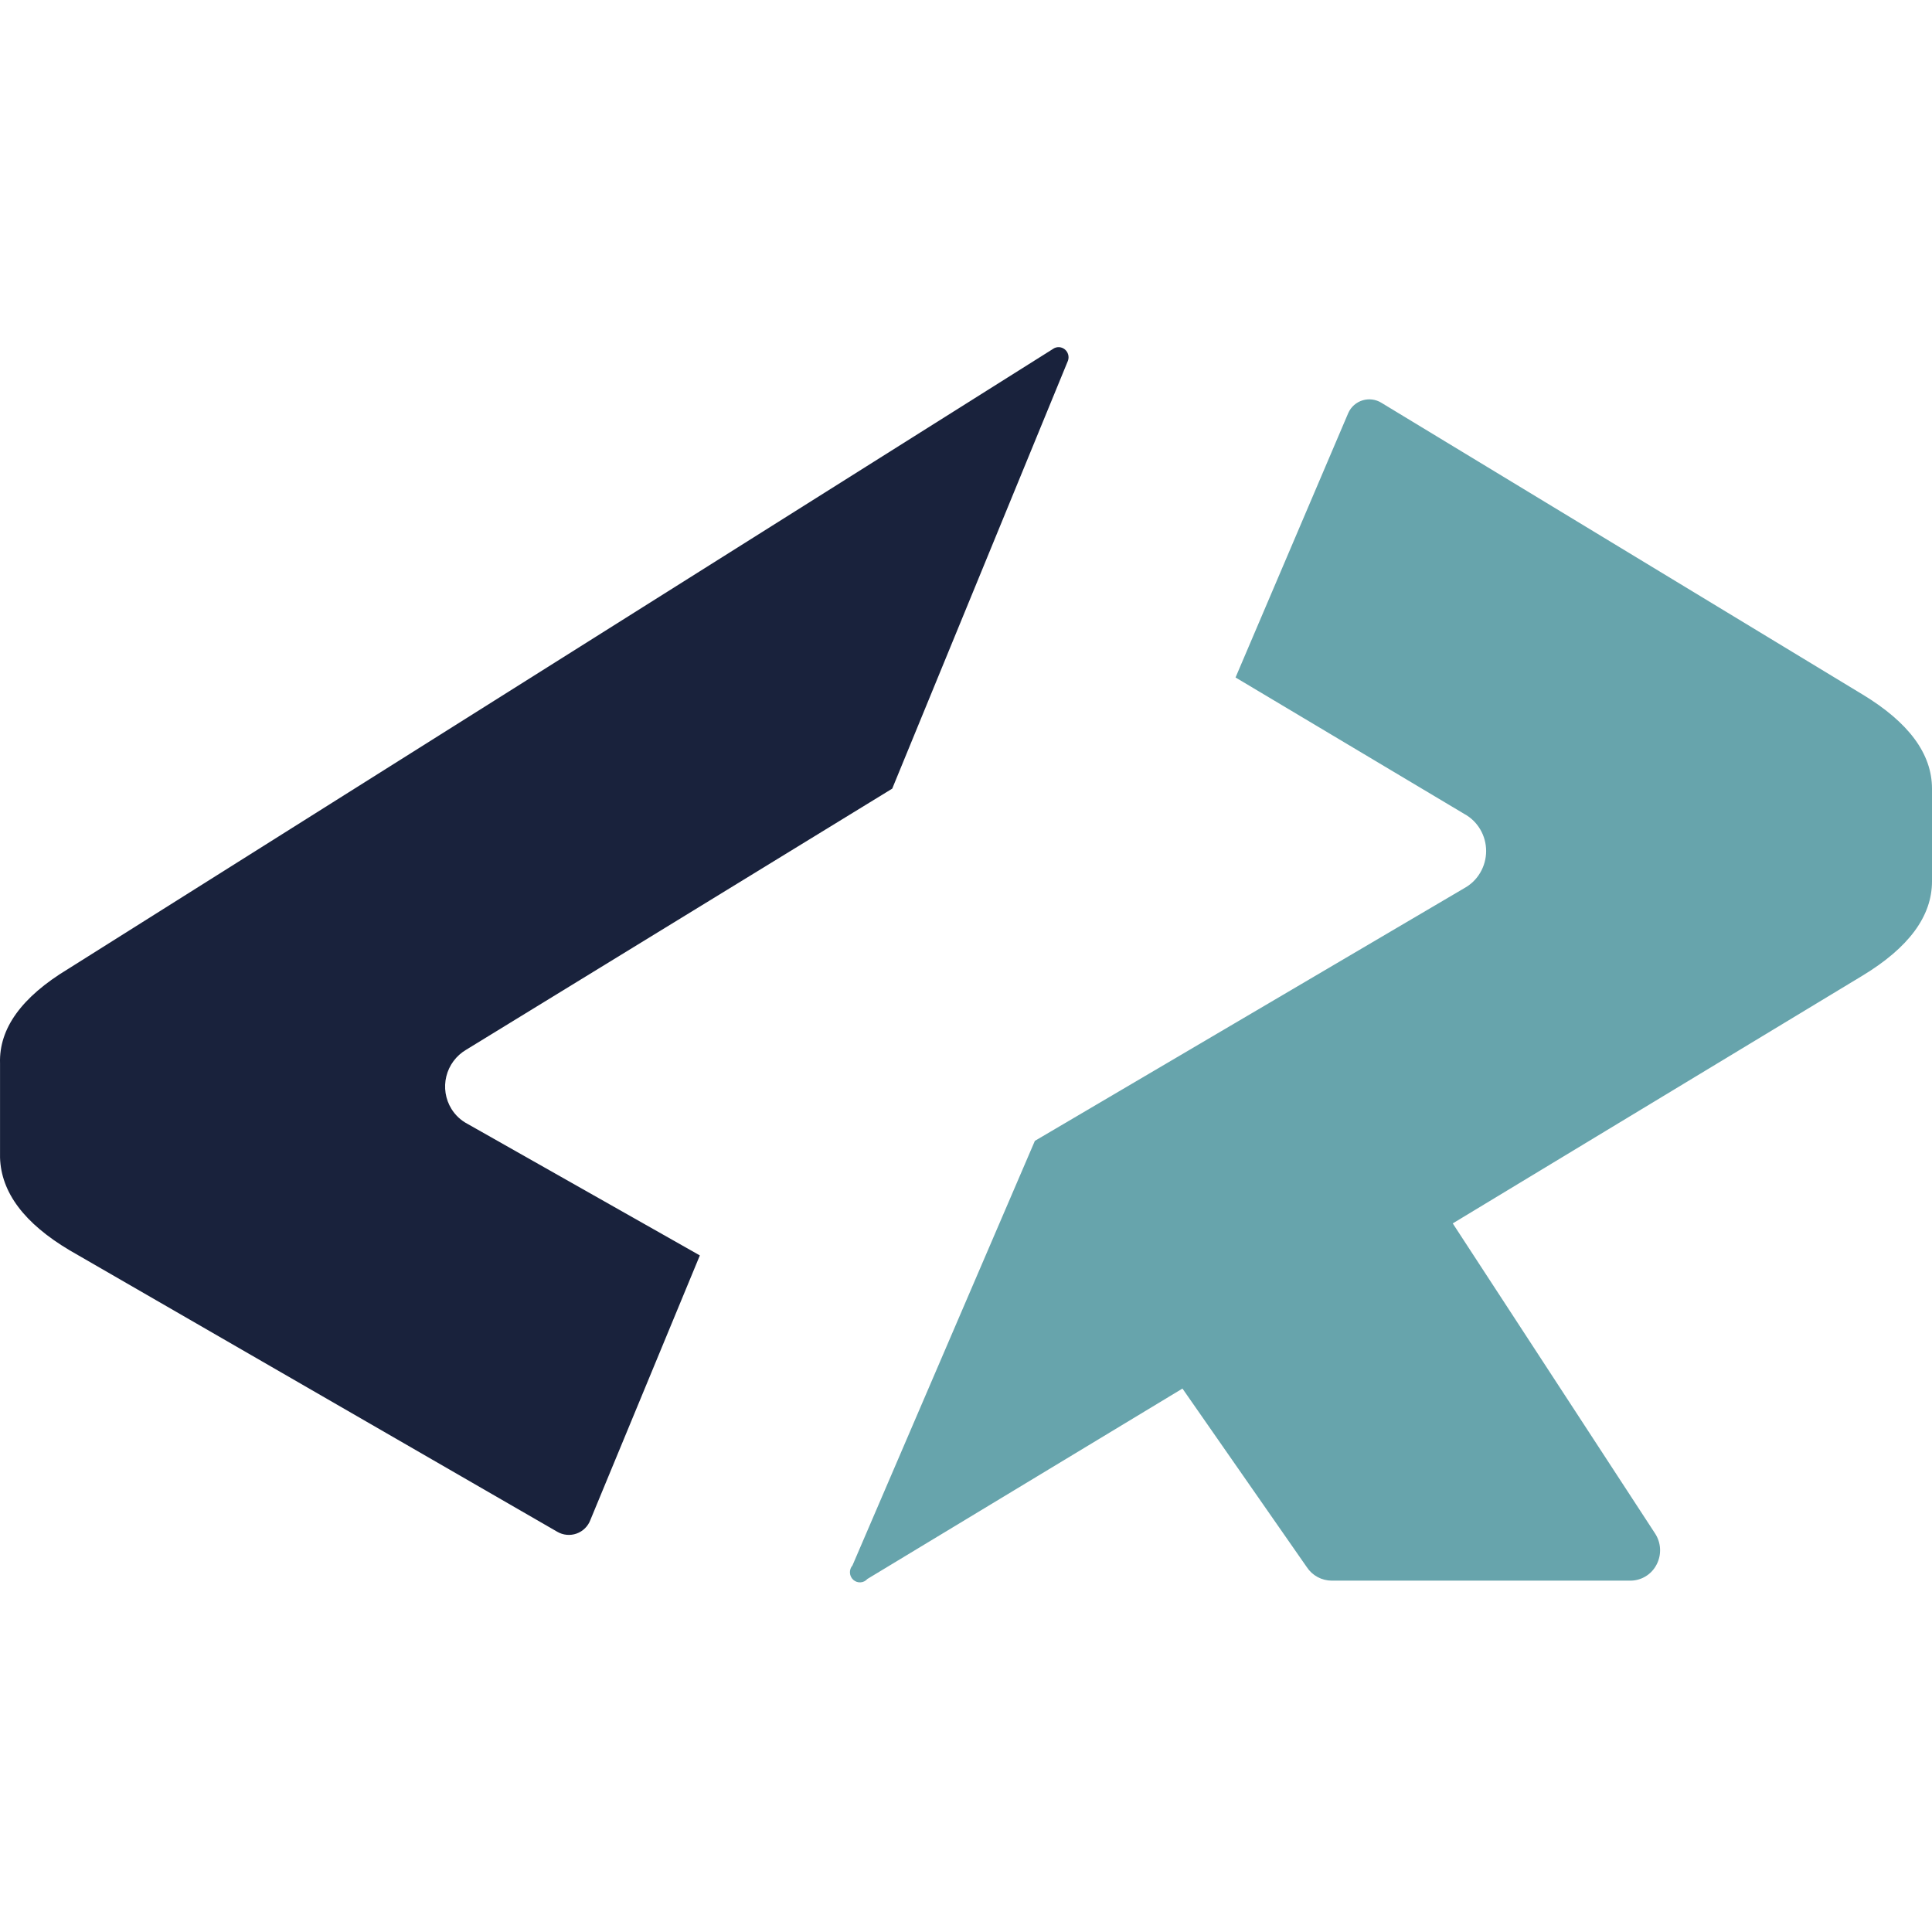
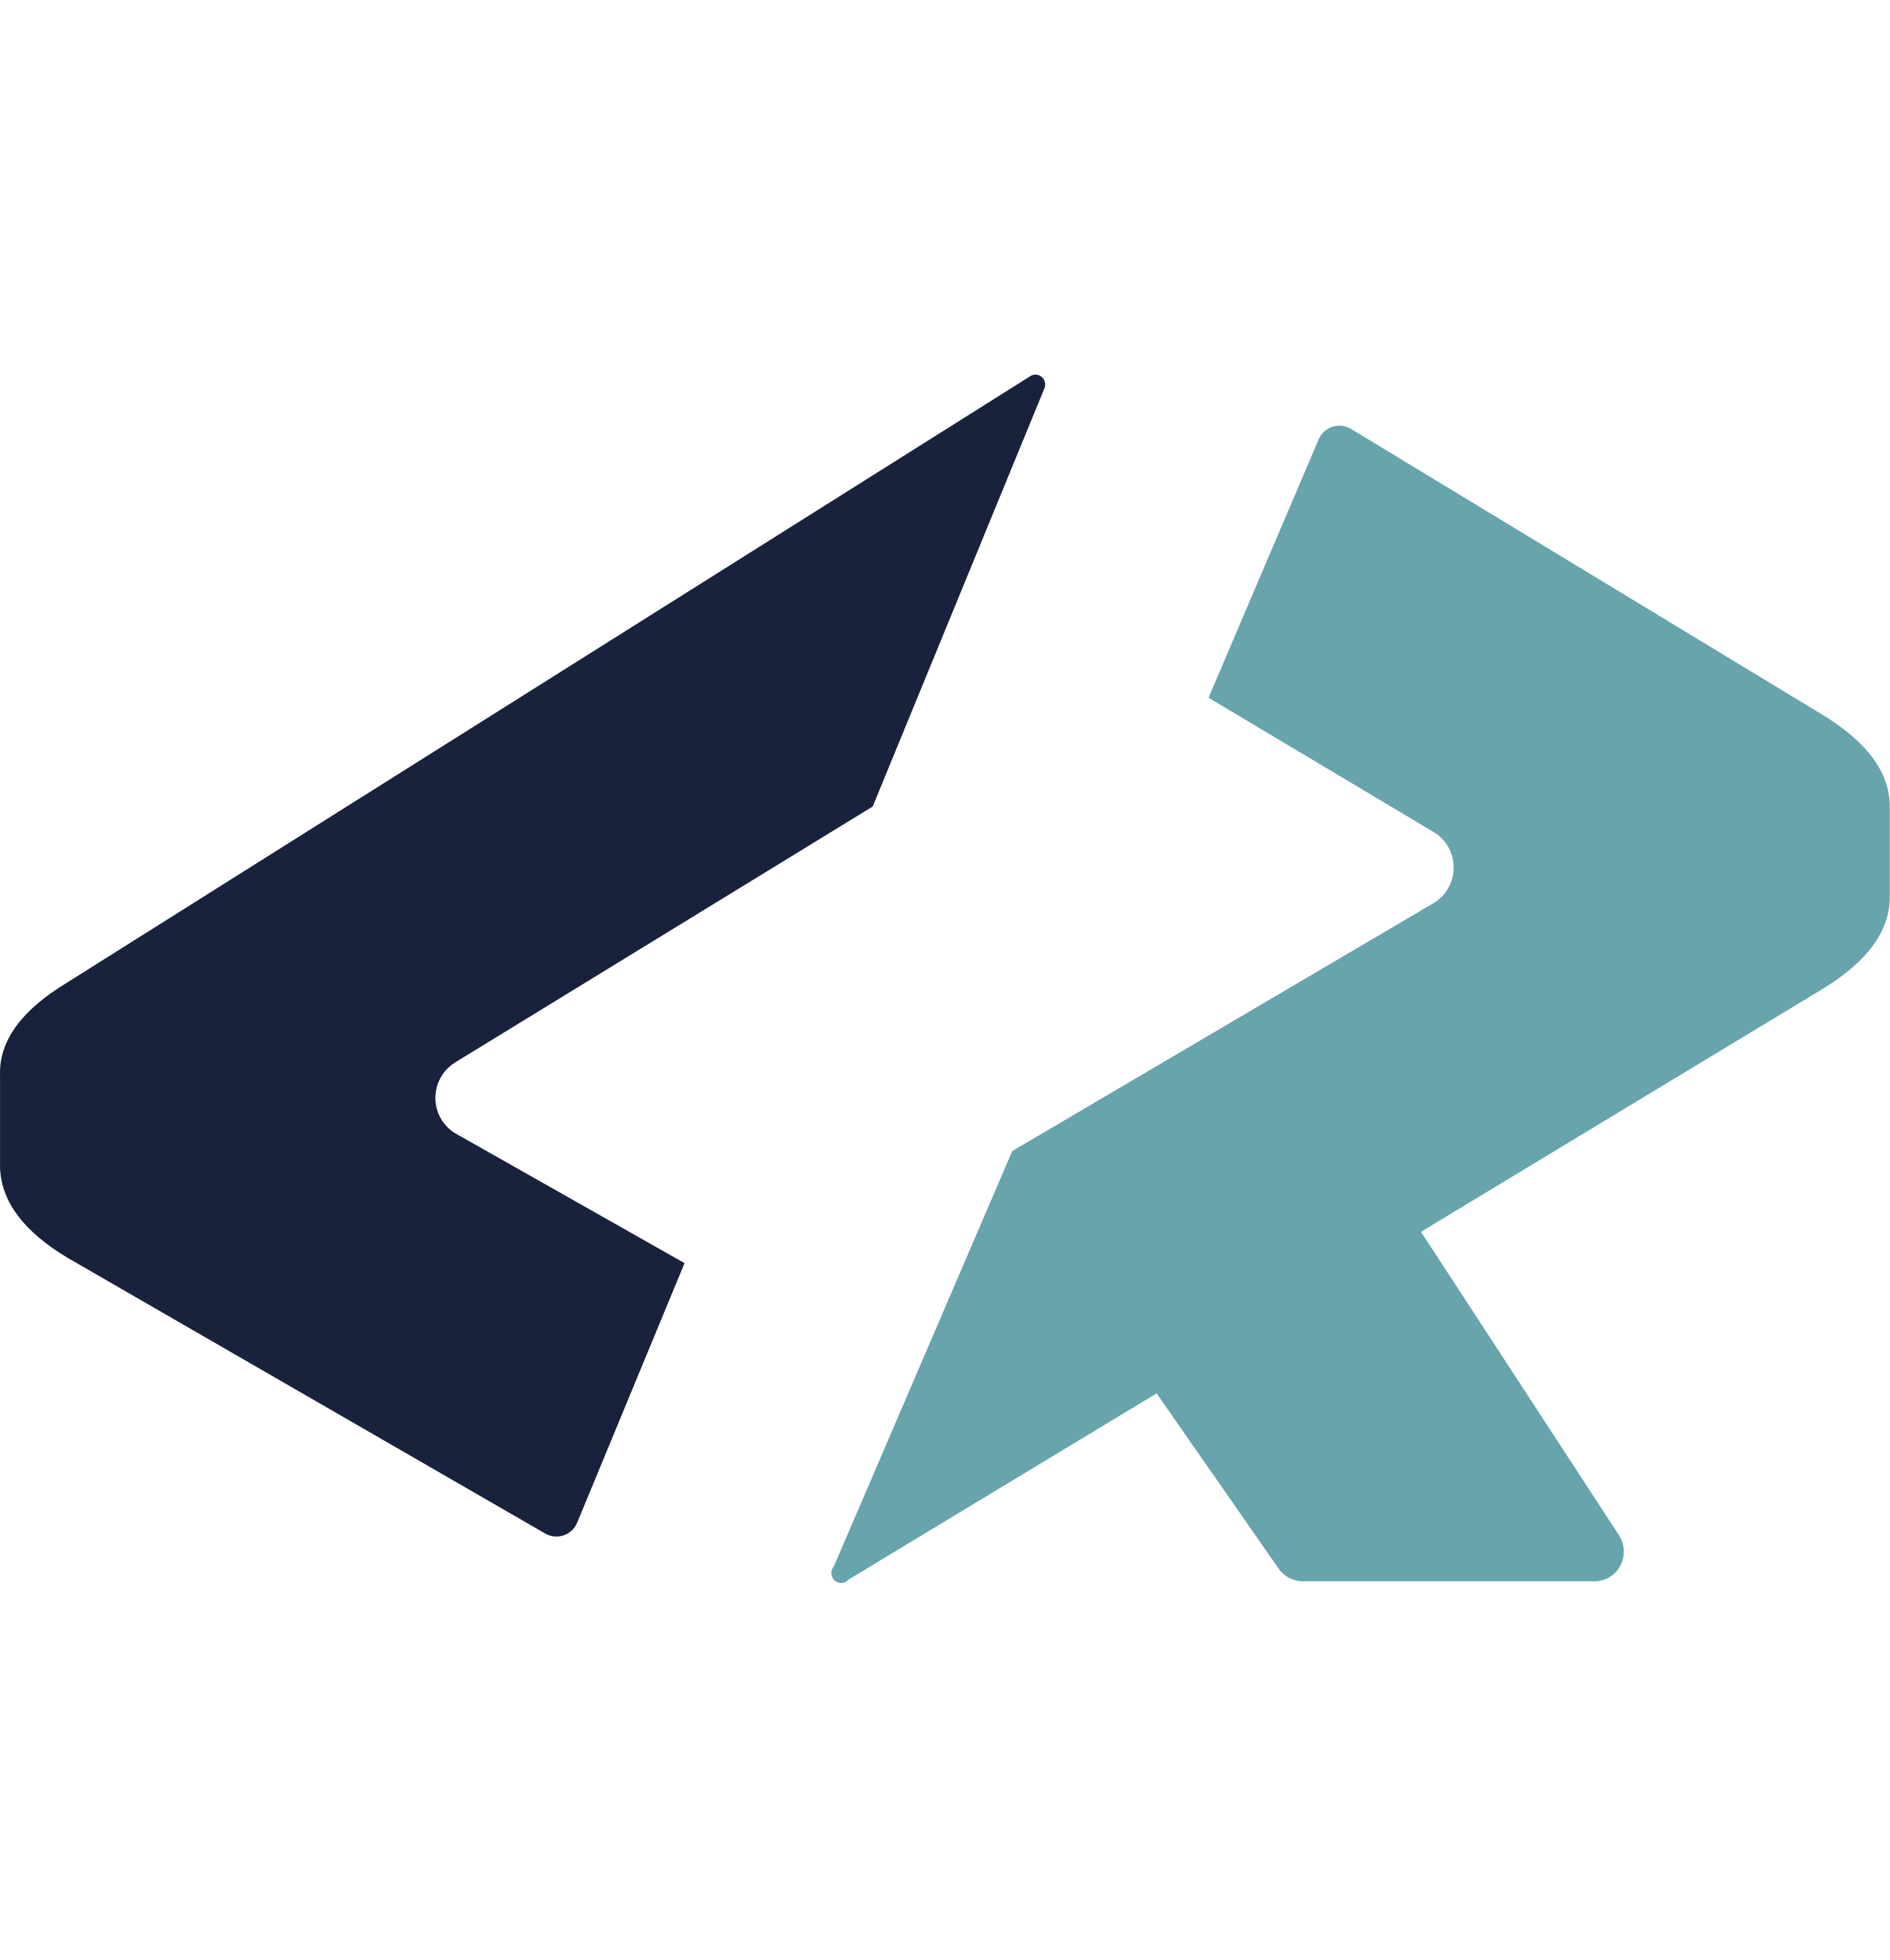
- <svg xmlns="http://www.w3.org/2000/svg" width="32px" height="32px" align="center" viewBox="0 -46 256 256" version="1.1" preserveAspectRatio="xMidYMid">
+ <svg xmlns="http://www.w3.org/2000/svg" width="27px" height="28px" align="center" viewBox="0 -46 256 256" version="1.1" preserveAspectRatio="xMidYMid">
  <g>
    <path d="M139.539,0.229 L9.011,82.399 C2.863,86.118 -0.142,90.281 0.005,94.893 L0.005,107.399 C0.152,112.015 3.228,116.107 9.238,119.678 L73.837,156.965 C74.22,157.19 74.648,157.328 75.091,157.369 C75.533,157.411 75.979,157.355 76.398,157.206 C76.817,157.057 77.198,156.818 77.514,156.506 C77.831,156.194 78.075,155.817 78.23,155.4 L92.734,120.35 L61.973,102.933 C61.086,102.474 60.341,101.782 59.816,100.932 C59.422,100.293 59.16,99.582 59.045,98.841 C58.929,98.1 58.963,97.343 59.143,96.615 C59.323,95.886 59.646,95.202 60.094,94.6 C60.542,93.998 61.105,93.491 61.75,93.109 L118.224,58.499 L141.511,1.795 C141.605,1.529 141.613,1.241 141.536,0.97 C141.459,0.7 141.299,0.46 141.079,0.284 C140.861,0.11 140.593,0.011 140.314,0 C140.035,-0.009 139.761,0.071 139.531,0.229 L139.539,0.229 Z" fill="#19223C" />
    <path d="M246.763,46.002 L183.05,7.376 C182.681,7.146 182.266,6.997 181.834,6.941 C181.403,6.884 180.964,6.921 180.547,7.048 C180.131,7.175 179.747,7.39 179.421,7.678 C179.094,7.967 178.833,8.322 178.656,8.719 L163.716,43.769 L194.037,61.857 C194.91,62.331 195.636,63.04 196.143,63.905 C196.652,64.772 196.92,65.76 196.92,66.765 C196.92,67.77 196.652,68.758 196.143,69.625 C195.64,70.488 194.912,71.199 194.037,71.681 L137.126,105.17 L112.953,161.435 C112.719,161.702 112.6,162.051 112.62,162.406 C112.64,162.76 112.799,163.093 113.062,163.332 C113.191,163.449 113.342,163.539 113.507,163.597 C113.671,163.655 113.845,163.68 114.019,163.669 C114.193,163.659 114.363,163.615 114.52,163.538 C114.676,163.461 114.815,163.354 114.93,163.222 L156.682,137.992 L173.163,161.661 C173.523,162.207 174.012,162.655 174.586,162.966 C175.161,163.277 175.803,163.441 176.457,163.445 L216.01,163.445 C216.731,163.447 217.439,163.25 218.055,162.875 C218.672,162.501 219.172,161.963 219.502,161.321 C219.841,160.678 220.001,159.956 219.966,159.23 C219.932,158.504 219.703,157.8 219.305,157.192 L192.496,116.107 L246.772,83.289 C252.924,79.567 256,75.399 256,70.783 L256,58.504 C256,53.887 252.924,49.724 246.767,46.002 L246.763,46.002 Z" fill="#67A4AC" />
  </g>
</svg>
